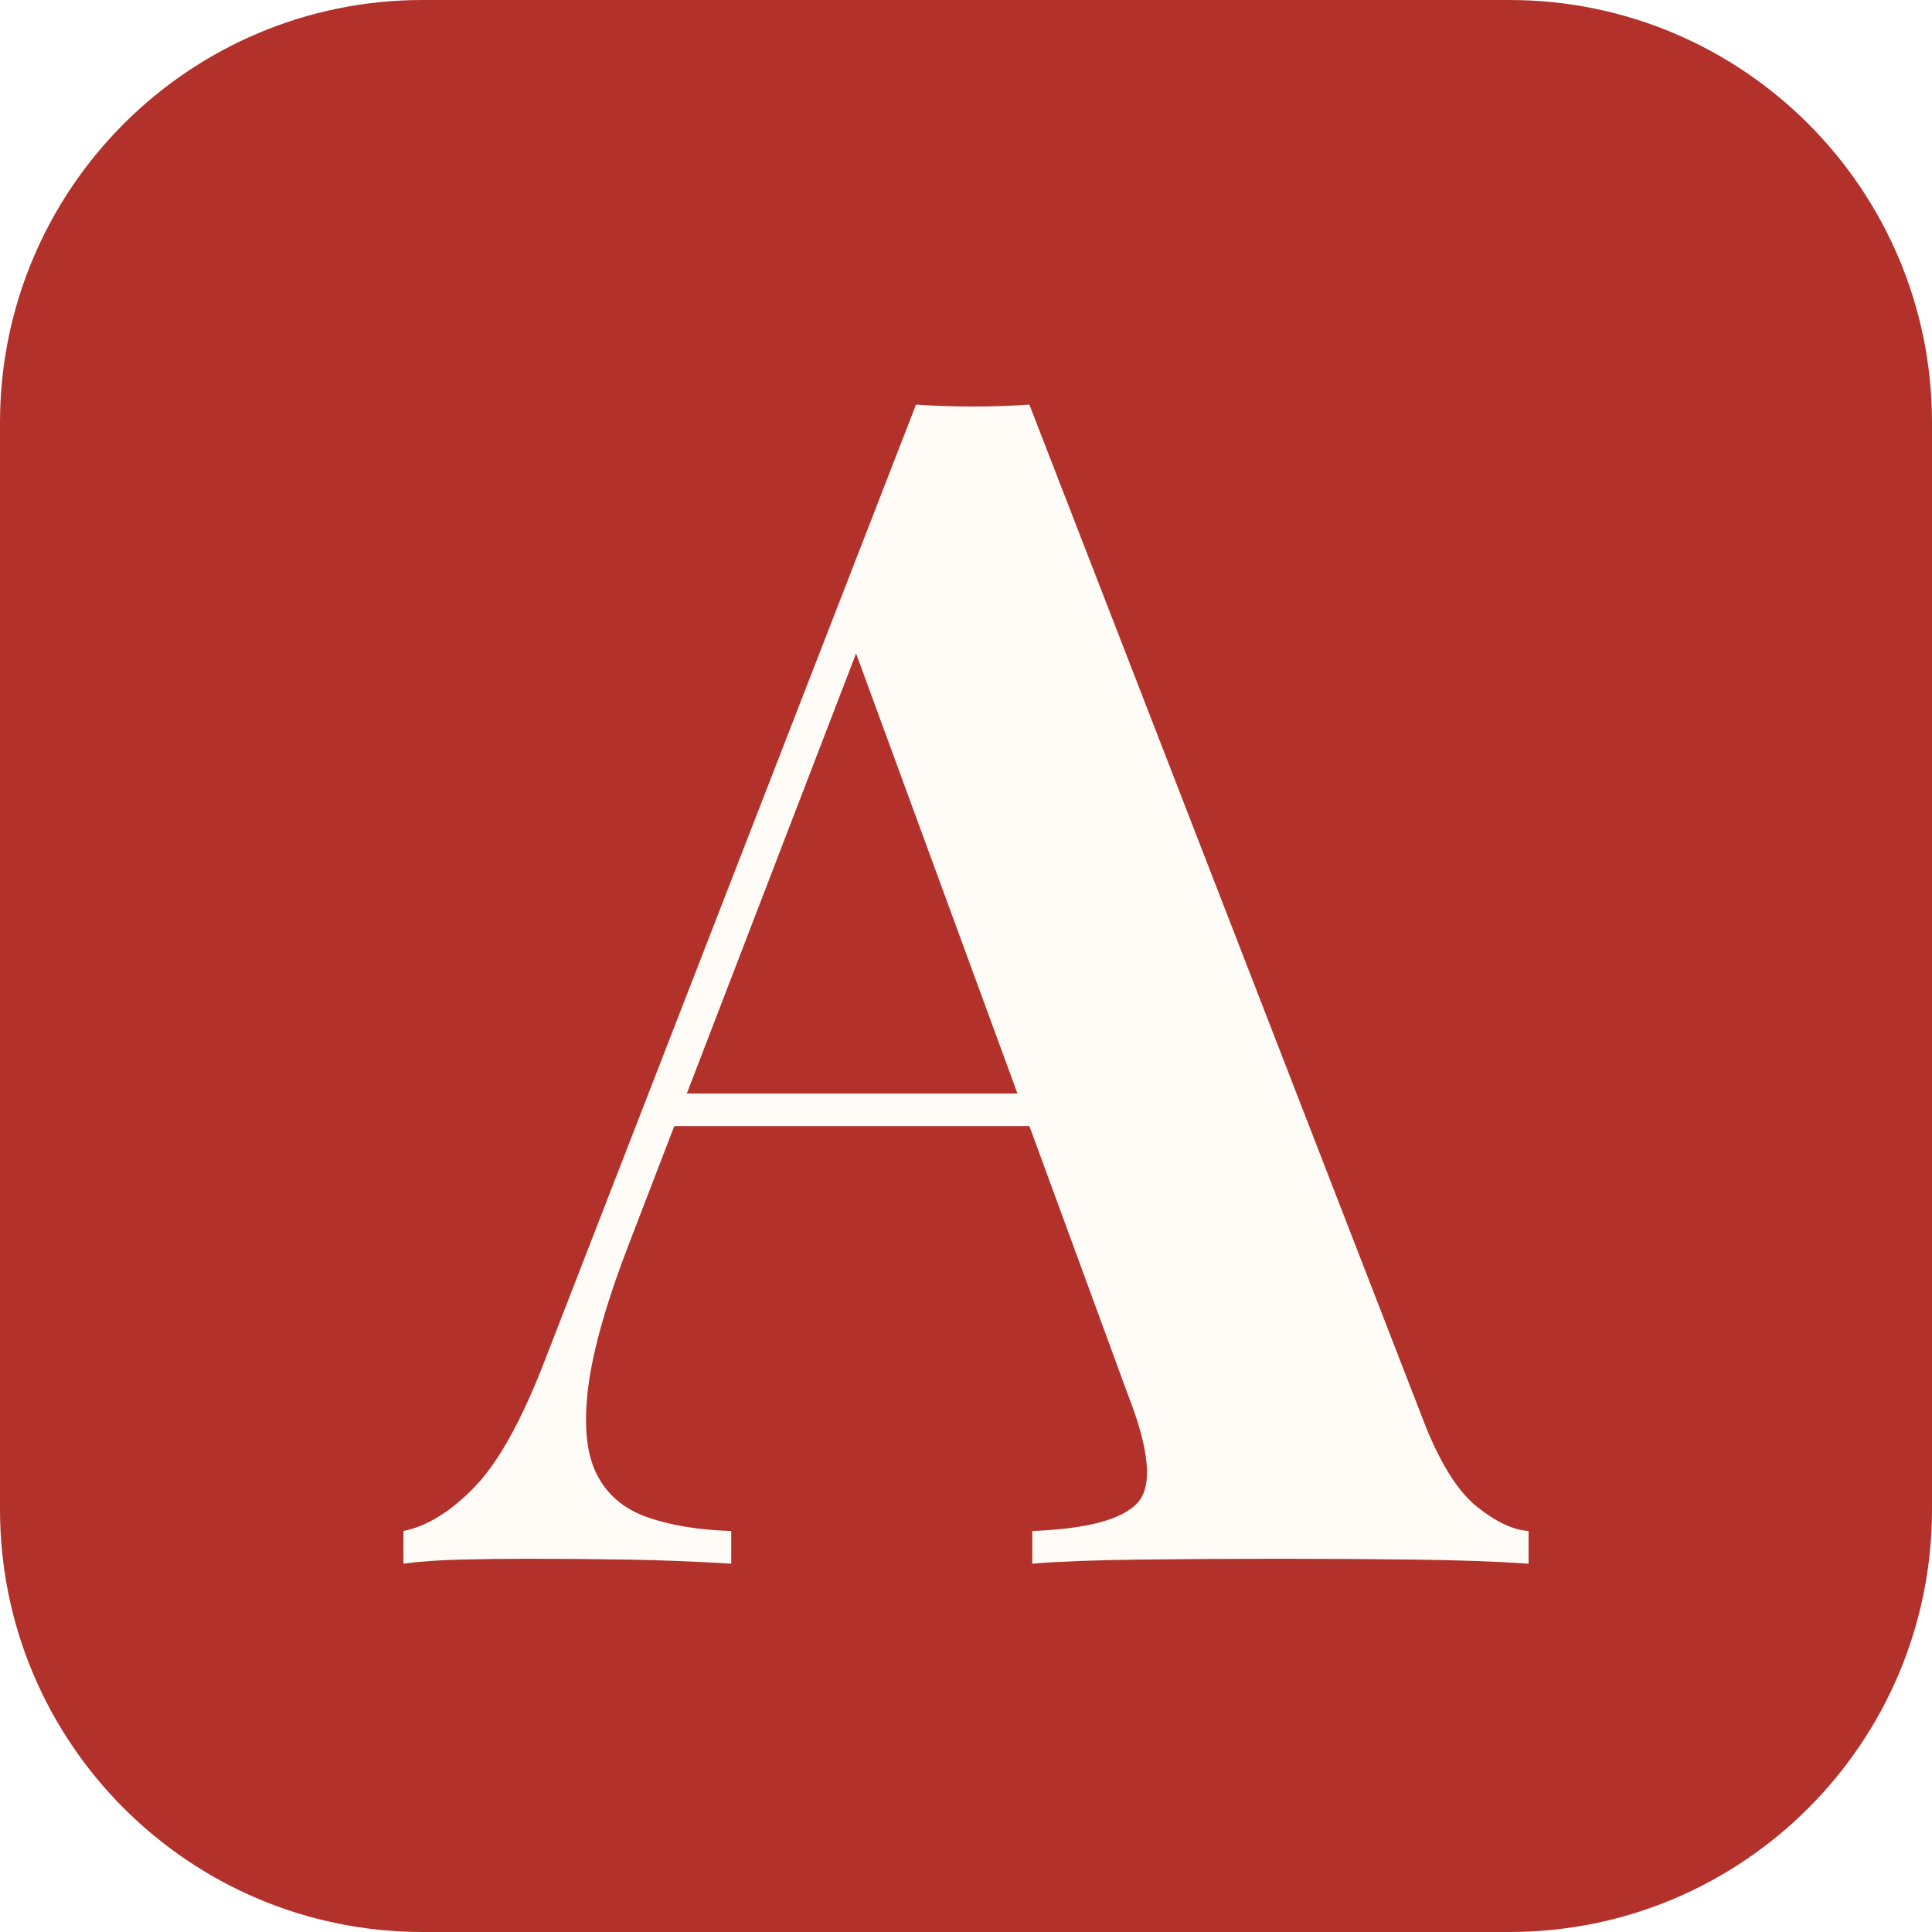
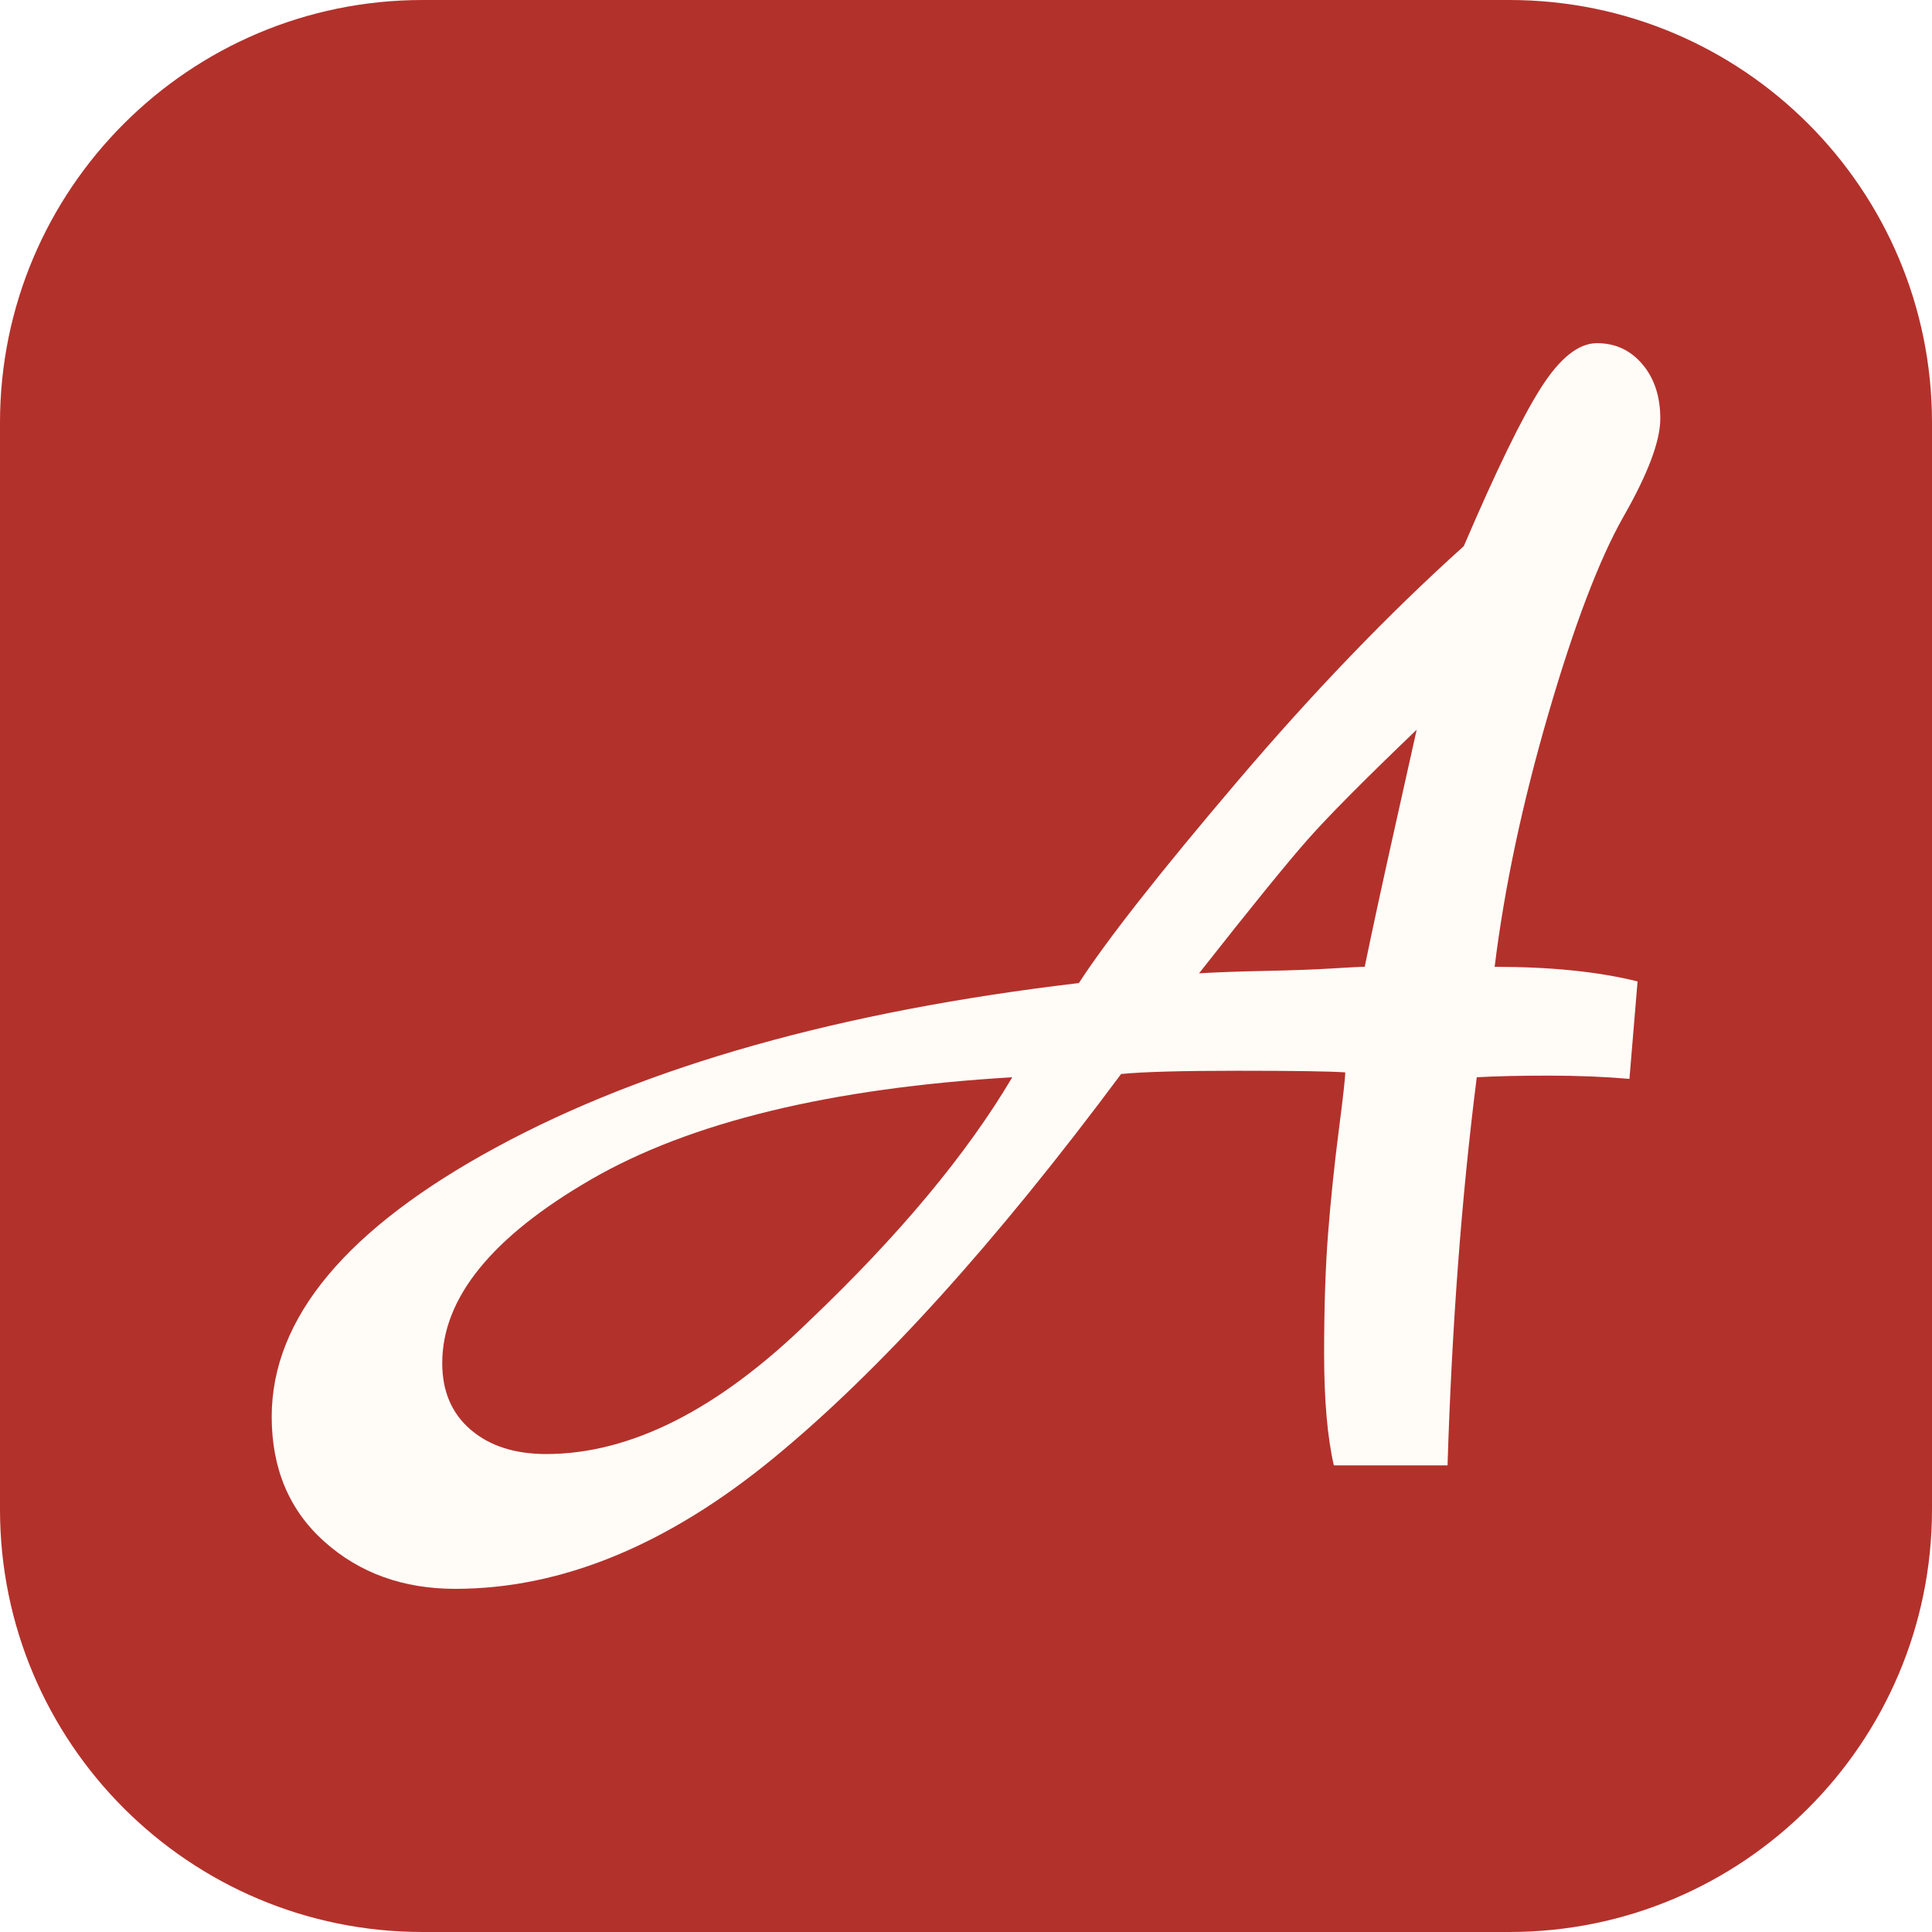
<svg xmlns="http://www.w3.org/2000/svg" viewBox="0 0 64 64">
  <rect width="64" height="64" rx="14" fill="#B3312B" />
-   <path fill="#FFFCF7" transform="translate(32 32.6) scale(0.05408 -0.05408) translate(-329.2 -355.0)" d="M367.998 710 610.798 84Q625.198 48.4 642.398 34.7Q659.598 21 673.798 20V0Q644.199 2 603.799 2.5Q563.4 3 521.8 3Q475.601 3 435.001 2.5Q394.401 2 369.801 0V20Q420.801 22 434.501 37.5Q448.201 53 428.201 104L257.801 568.601L276.201 594.801L123.8 198.599Q102.4 143.599 97.9 108.899Q93.4 74.2 102.8 55.2Q112.2 36.2 133.6 28.6Q155 21 185.4 20V0Q152 2 122.1 2.5Q92.2 3 60.8 3Q39.4 3 19.5 2.5Q-0.4 2 -15.4 0V20Q6.4 24.4 28.3 47.1Q50.2 69.8 71.4 124.999L298.6 710Q314.6 708.8 333.299 708.8Q351.999 708.8 367.998 710ZM437.8 288V268H139.8L149.8 288Z" />
+   <path fill="#FFFCF7" transform="translate(32 32) scale(0.0538 -0.0538) translate(-467.5 -307.5)" d="M881 298 876 238Q853 240 826.5 240.0Q800 240 782 239Q768 129 764 0H694Q688 26 688.0 69.0Q688 112 690.5 143.5Q693 175 697.0 206.0Q701 237 701 242Q687 243 635.0 243.0Q583 243 563 241Q447 85 349.0 4.5Q251 -76 153 -76Q105 -76 72.5 -47.0Q40 -18 40 30Q40 121 178.5 196.0Q317 271 537 297Q563 337 634.0 420.5Q705 504 774 566Q804 636 821.5 663.5Q839 691 856.0 691.0Q873 691 884.0 678.0Q895 665 895.0 644.5Q895 624 872.5 584.5Q850 545 826.0 462.5Q802 380 793 307Q845 307 881 298ZM371 89Q454 168 496 239Q328 229 236.5 176.0Q145 123 145 63Q145 37 162.5 22.0Q180 7 209 7Q287 7 371 89ZM713 307Q720 341 731.5 392.5Q743 444 745 453Q697 407 678.0 385.5Q659 364 611 303Q628 304 652.5 304.5Q677 305 693.0 306.0Q709 307 713 307Z" />
</svg>
